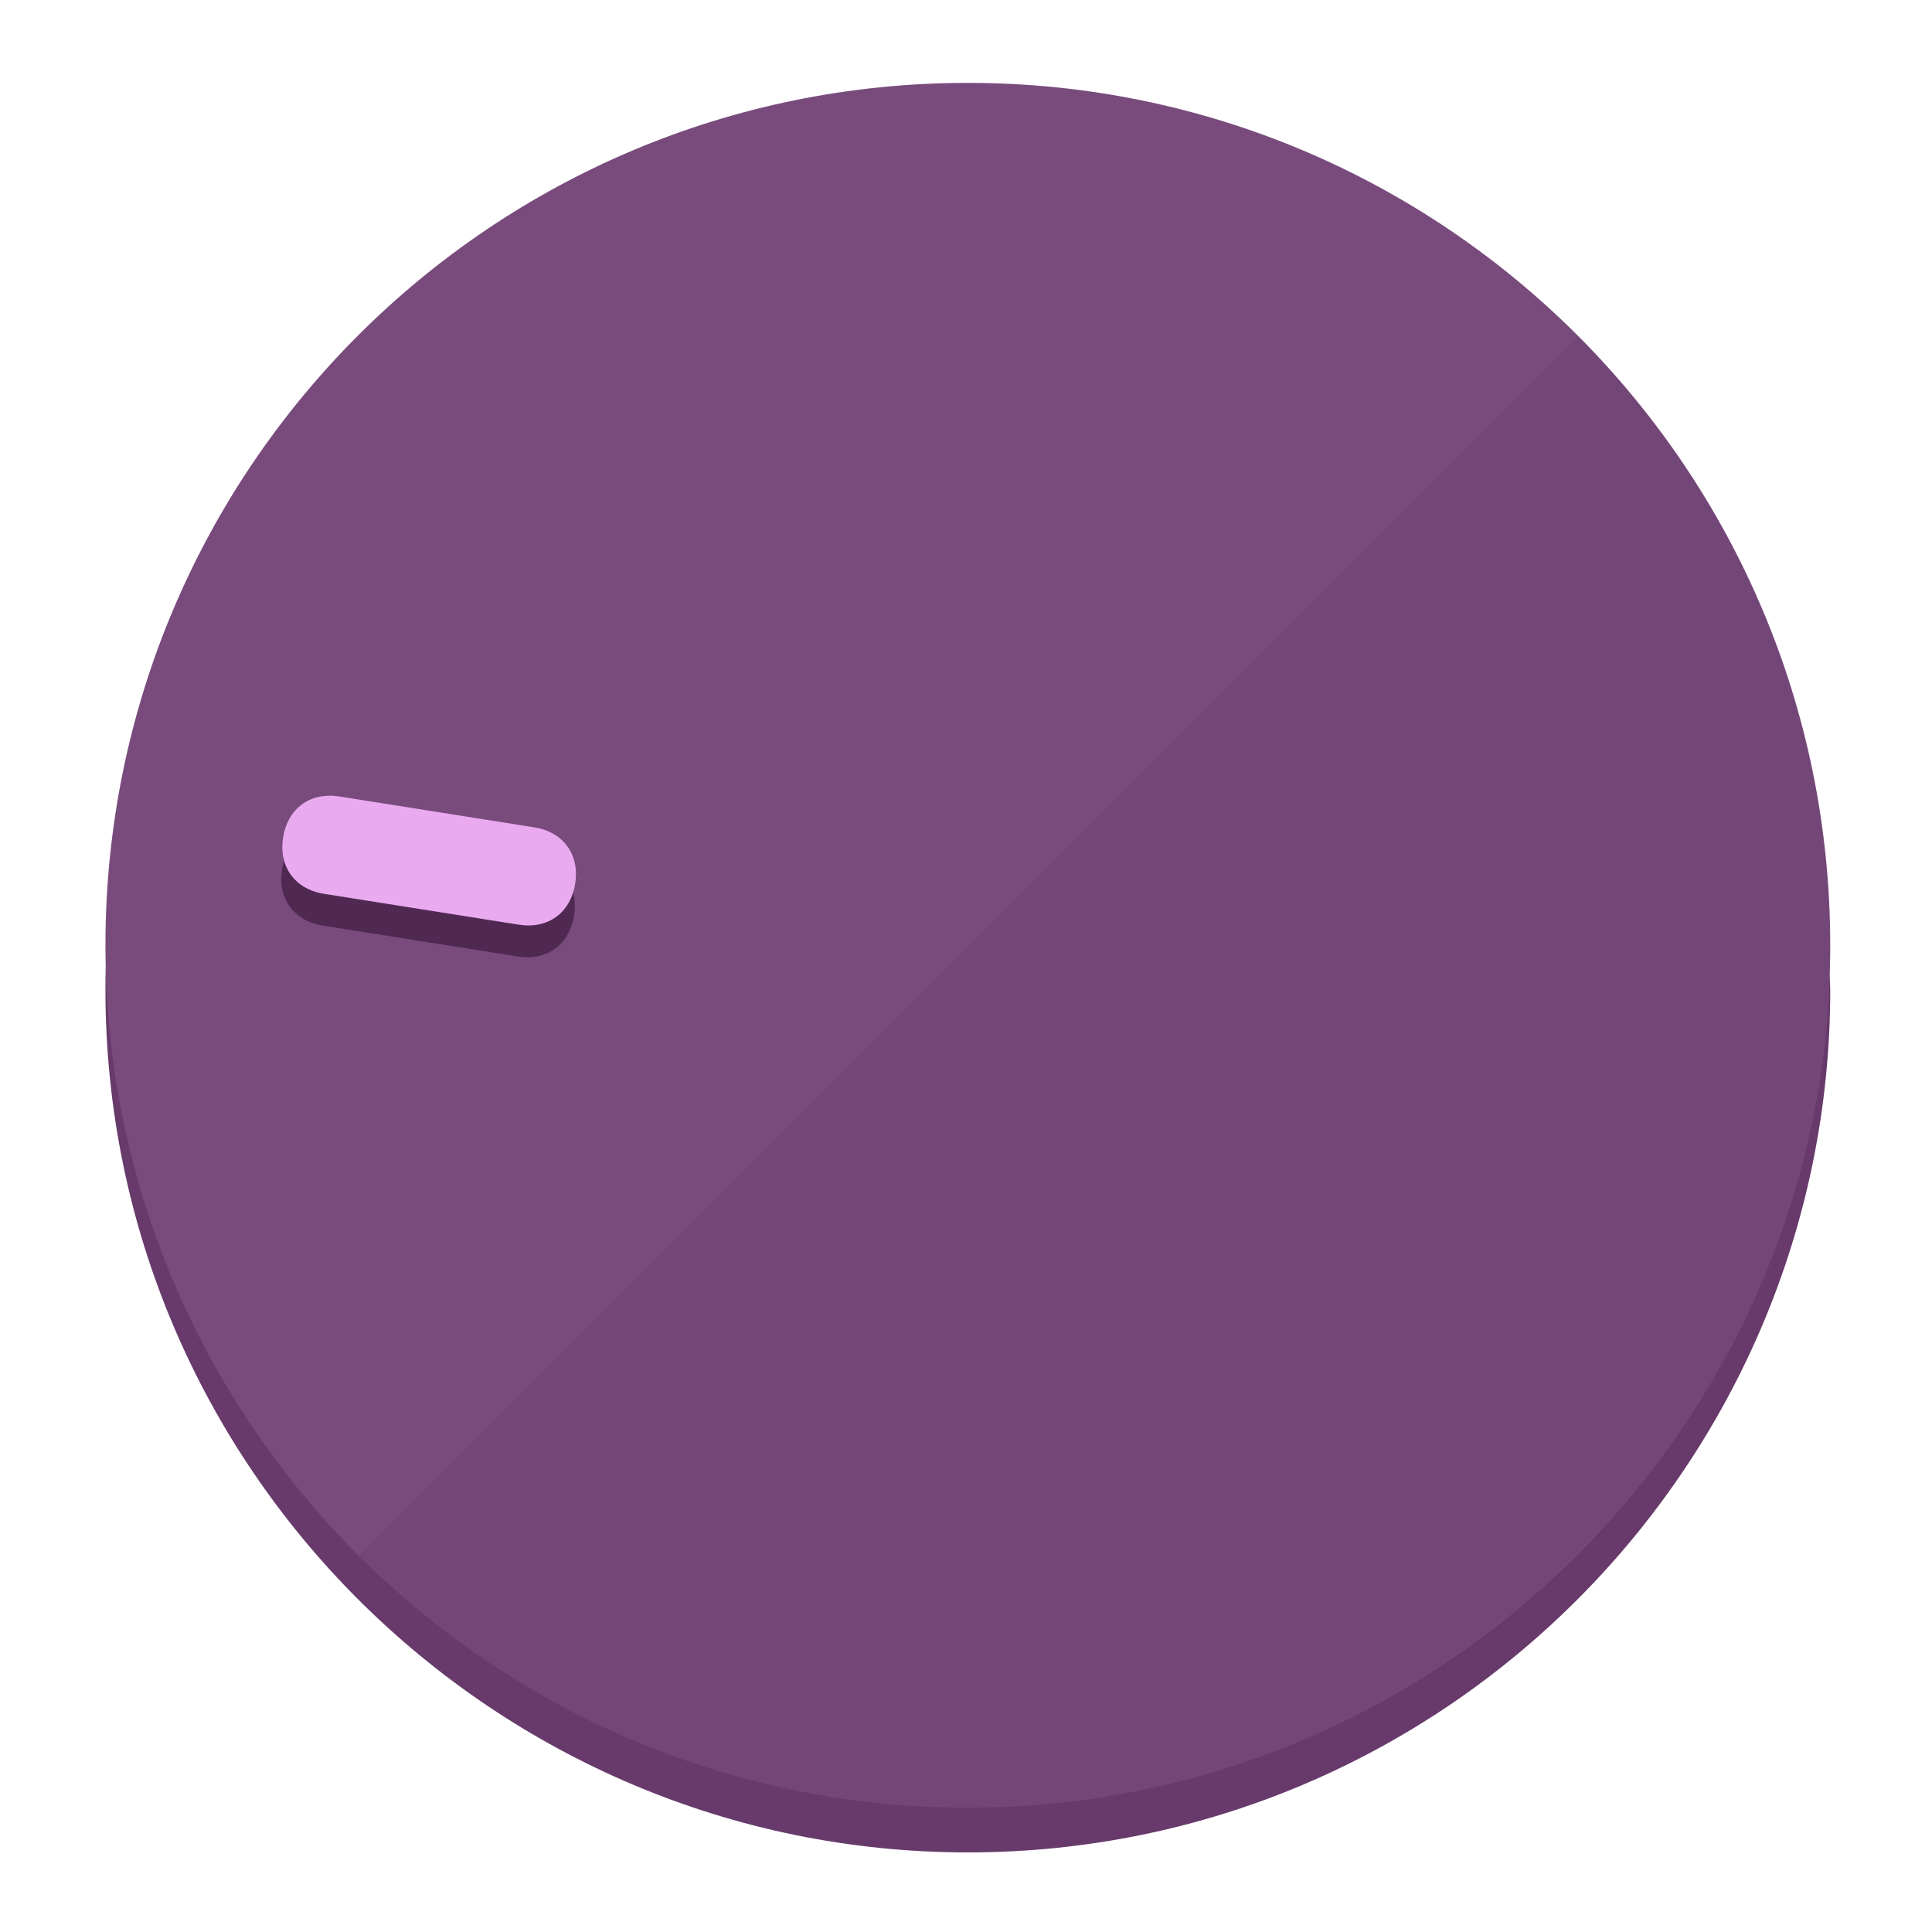
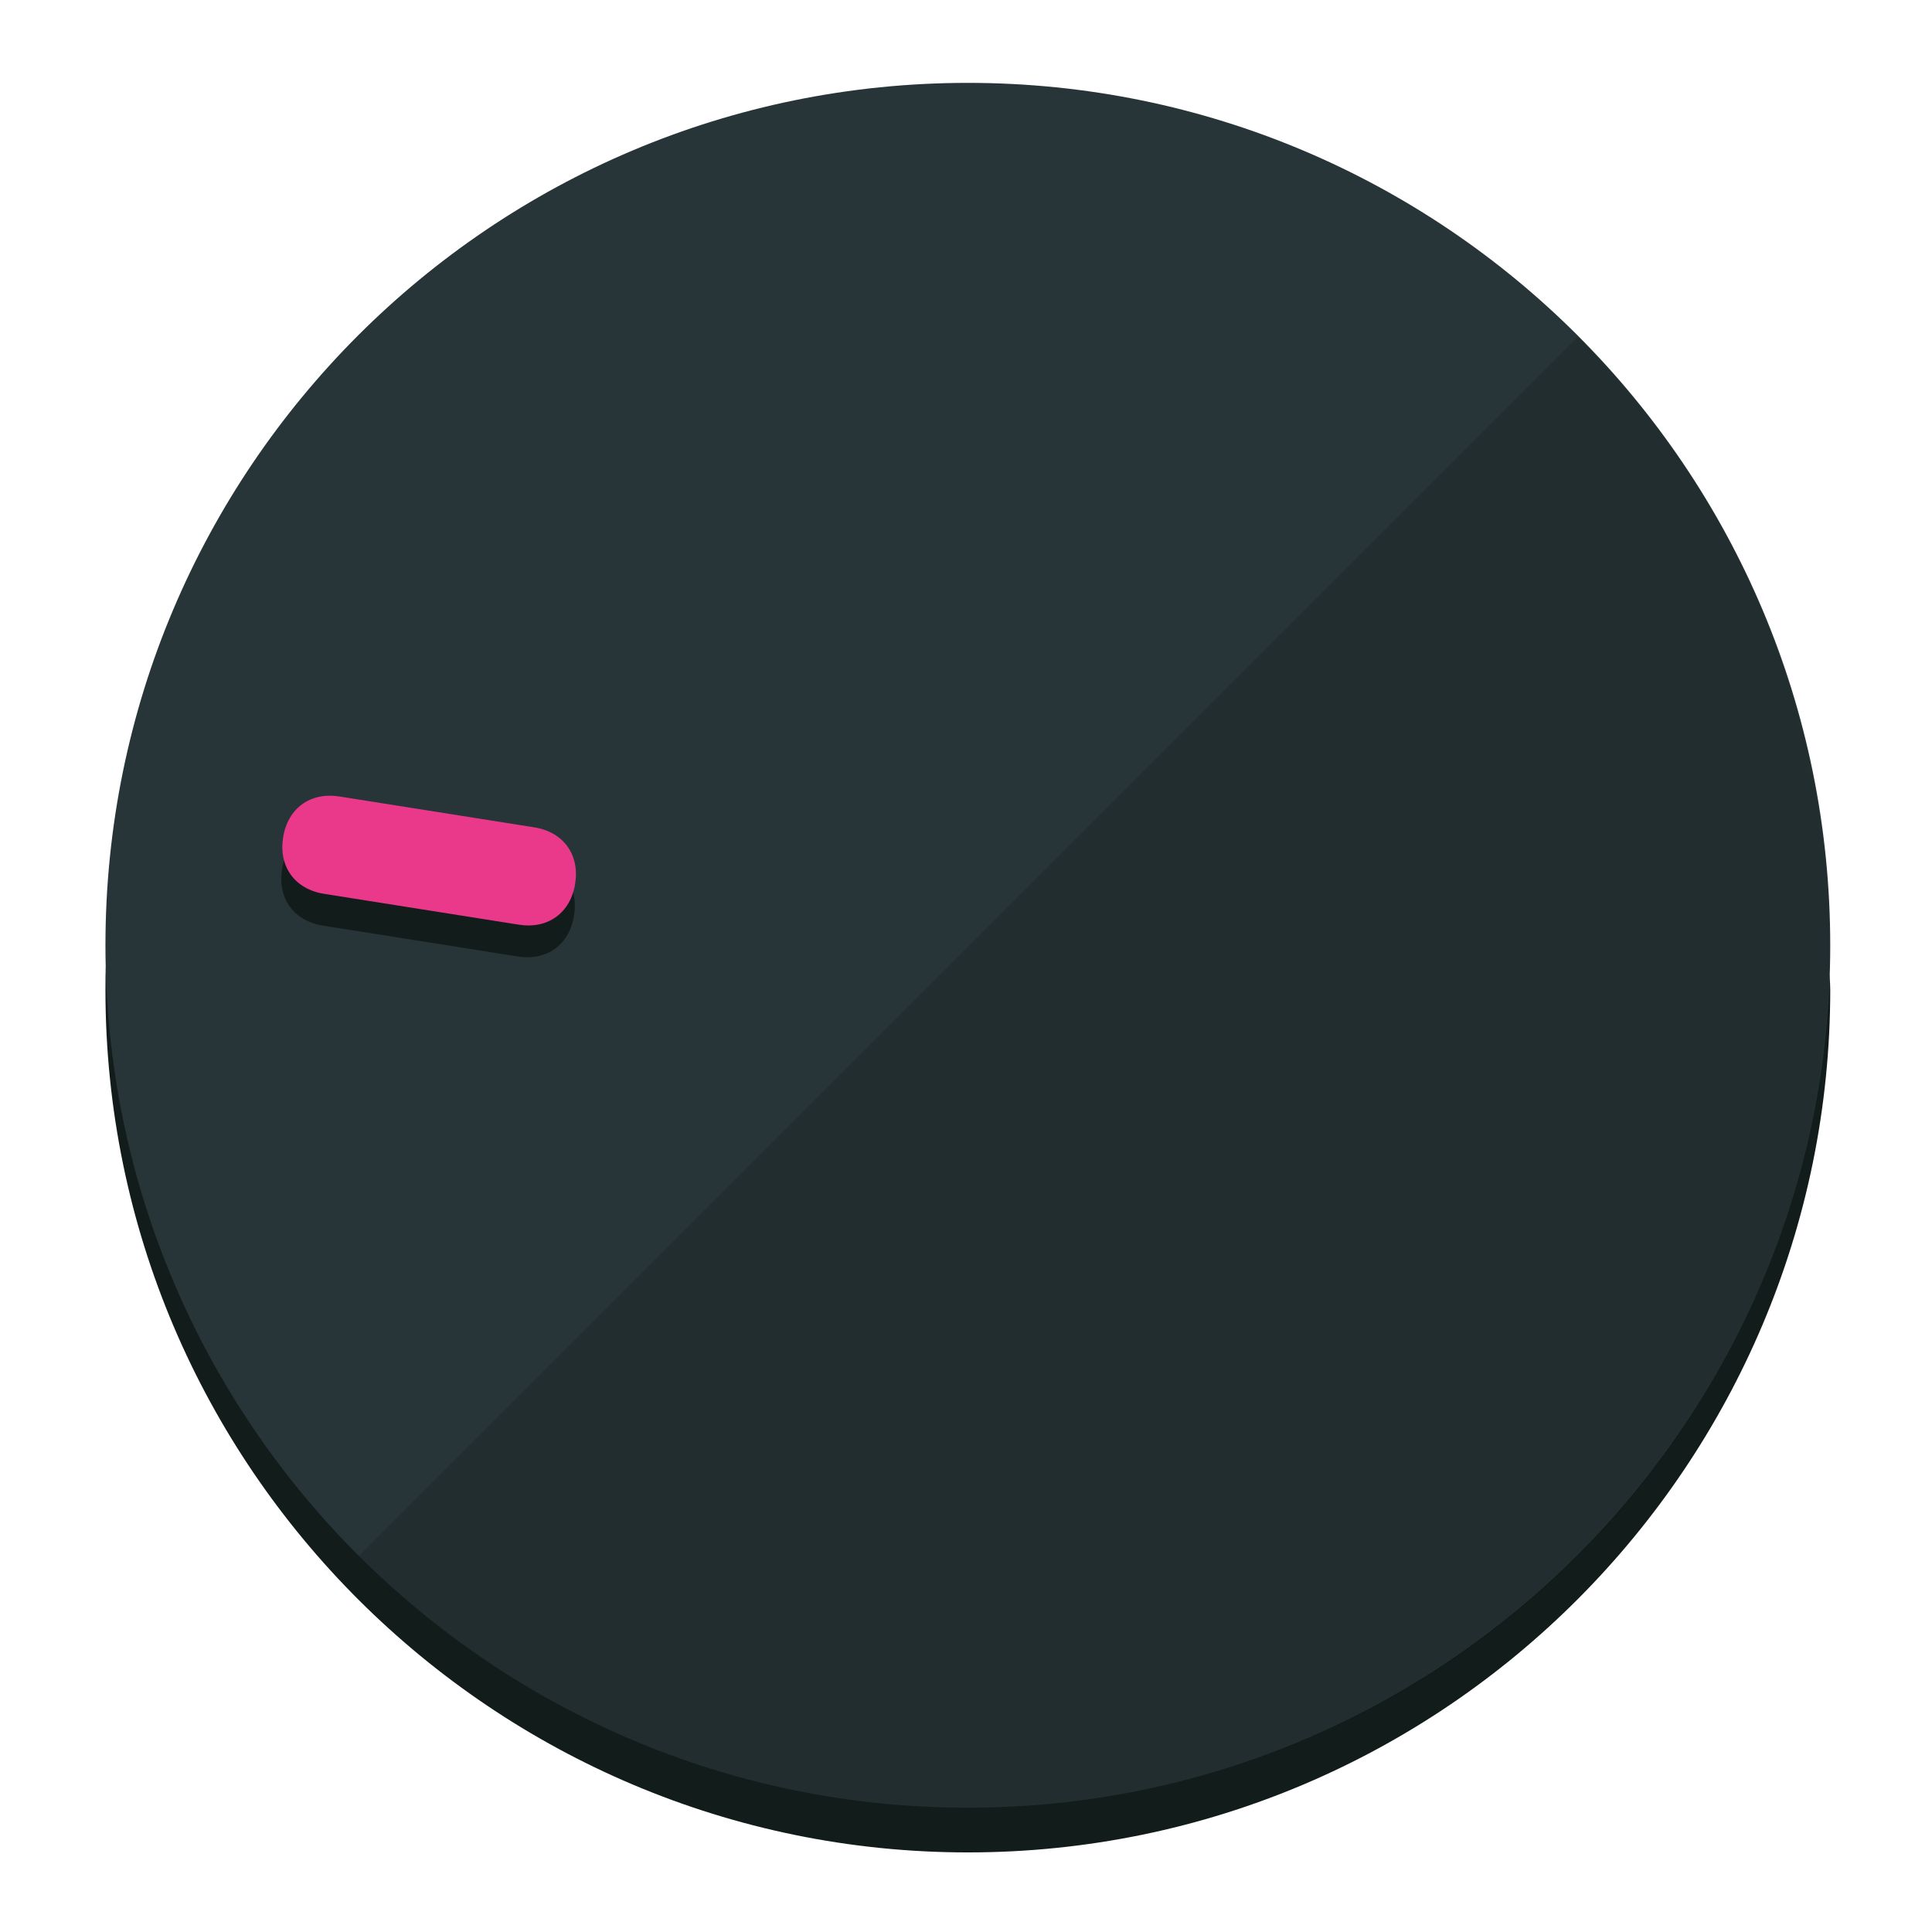
<svg xmlns="http://www.w3.org/2000/svg" height="120px" width="120px" version="1.1" id="Layer_1" viewBox="0 0 496.8 496.8" xml:space="preserve">
  <defs id="defs23" />
  <g id="g3158">
-     <path style="display:inline;fill:#673A6B;fill-opacity:1;stroke-width:1.584" d="m 248.875,445.92 c 116.582,0 212.89,-91.238 220.493,-205.286 0,5.069 1.267,8.87 1.267,13.939 0,121.651 -98.842,221.76 -221.76,221.76 -121.651,0 -221.76,-98.842 -221.76,-221.76 0,-5.069 0,-8.87 1.267,-13.939 7.603,114.048 103.91,205.286 220.493,205.286 z" id="path8" />
-     <circle style="display:inline;fill:#794B7D;fill-opacity:1;stroke-width:1.584" cx="248.875" cy="243.071" r="221.76" id="circle12" />
-     <path style="display:inline;fill:#4F2952;fill-opacity:0.154;stroke-width:1.587" d="m 405.744,86.606 c 86.308,86.308 86.308,227.193 0,313.5 -86.308,86.308 -227.193,86.308 -313.5,0" id="path14" />
+     <path style="display:inline;fill:#121c1b;fill-opacity:1;stroke-width:1.584" d="m 248.875,445.92 c 116.582,0 212.89,-91.238 220.493,-205.286 0,5.069 1.267,8.87 1.267,13.939 0,121.651 -98.842,221.76 -221.76,221.76 -121.651,0 -221.76,-98.842 -221.76,-221.76 0,-5.069 0,-8.87 1.267,-13.939 7.603,114.048 103.91,205.286 220.493,205.286 z" id="path8" />
+     <circle style="display:inline;fill:#283538;fill-opacity:1;stroke-width:1.584" cx="248.875" cy="243.071" r="221.76" id="circle12" />
+     <path style="display:inline;fill:#000000;fill-opacity:0.154;stroke-width:1.587" d="m 405.744,86.606 c 86.308,86.308 86.308,227.193 0,313.5 -86.308,86.308 -227.193,86.308 -313.5,0" id="path14" />
  </g>
  <g id="g3198">
    <circle style="display:none;fill:#000000;fill-opacity:0;stroke-width:1.584" cx="-201.714" cy="283.513" r="221.76" id="circle12-3" transform="rotate(-81)" />
-     <path style="display:inline;fill:#4F2952;fill-opacity:1;stroke-width:1.584" d="m 137.089,220.92 c 7.51,1.189 11.723,6.989 10.534,14.498 v 0 c -1.189,7.51 -6.989,11.723 -14.498,10.534 L 83.061,238.023 C 75.551,236.834 71.338,231.034 72.527,223.525 v 0 c 1.189,-7.51 6.989,-11.723 14.498,-10.534 z" id="path3789" />
-     <path style="display:inline;fill:#EAAAF0;stroke-width:1.584" d="m 137.365,212.742 c 7.51,1.189 11.723,6.989 10.534,14.498 v 0 c -1.189,7.51 -6.989,11.723 -14.498,10.534 l -50.064,-7.929 c -7.51,-1.189 -11.723,-6.989 -10.534,-14.498 v 0 c 1.189,-7.51 6.989,-11.723 14.498,-10.534 z" id="path915" />
+     <path style="display:inline;fill:#121c1b;fill-opacity:1;stroke-width:1.584" d="m 137.089,220.92 c 7.51,1.189 11.723,6.989 10.534,14.498 v 0 c -1.189,7.51 -6.989,11.723 -14.498,10.534 L 83.061,238.023 C 75.551,236.834 71.338,231.034 72.527,223.525 v 0 c 1.189,-7.51 6.989,-11.723 14.498,-10.534 z" id="path3789" />
+     <path style="display:inline;fill:#ea398a;stroke-width:1.584" d="m 137.365,212.742 c 7.51,1.189 11.723,6.989 10.534,14.498 v 0 c -1.189,7.51 -6.989,11.723 -14.498,10.534 l -50.064,-7.929 c -7.51,-1.189 -11.723,-6.989 -10.534,-14.498 v 0 c 1.189,-7.51 6.989,-11.723 14.498,-10.534 z" id="path915" />
  </g>
</svg>
